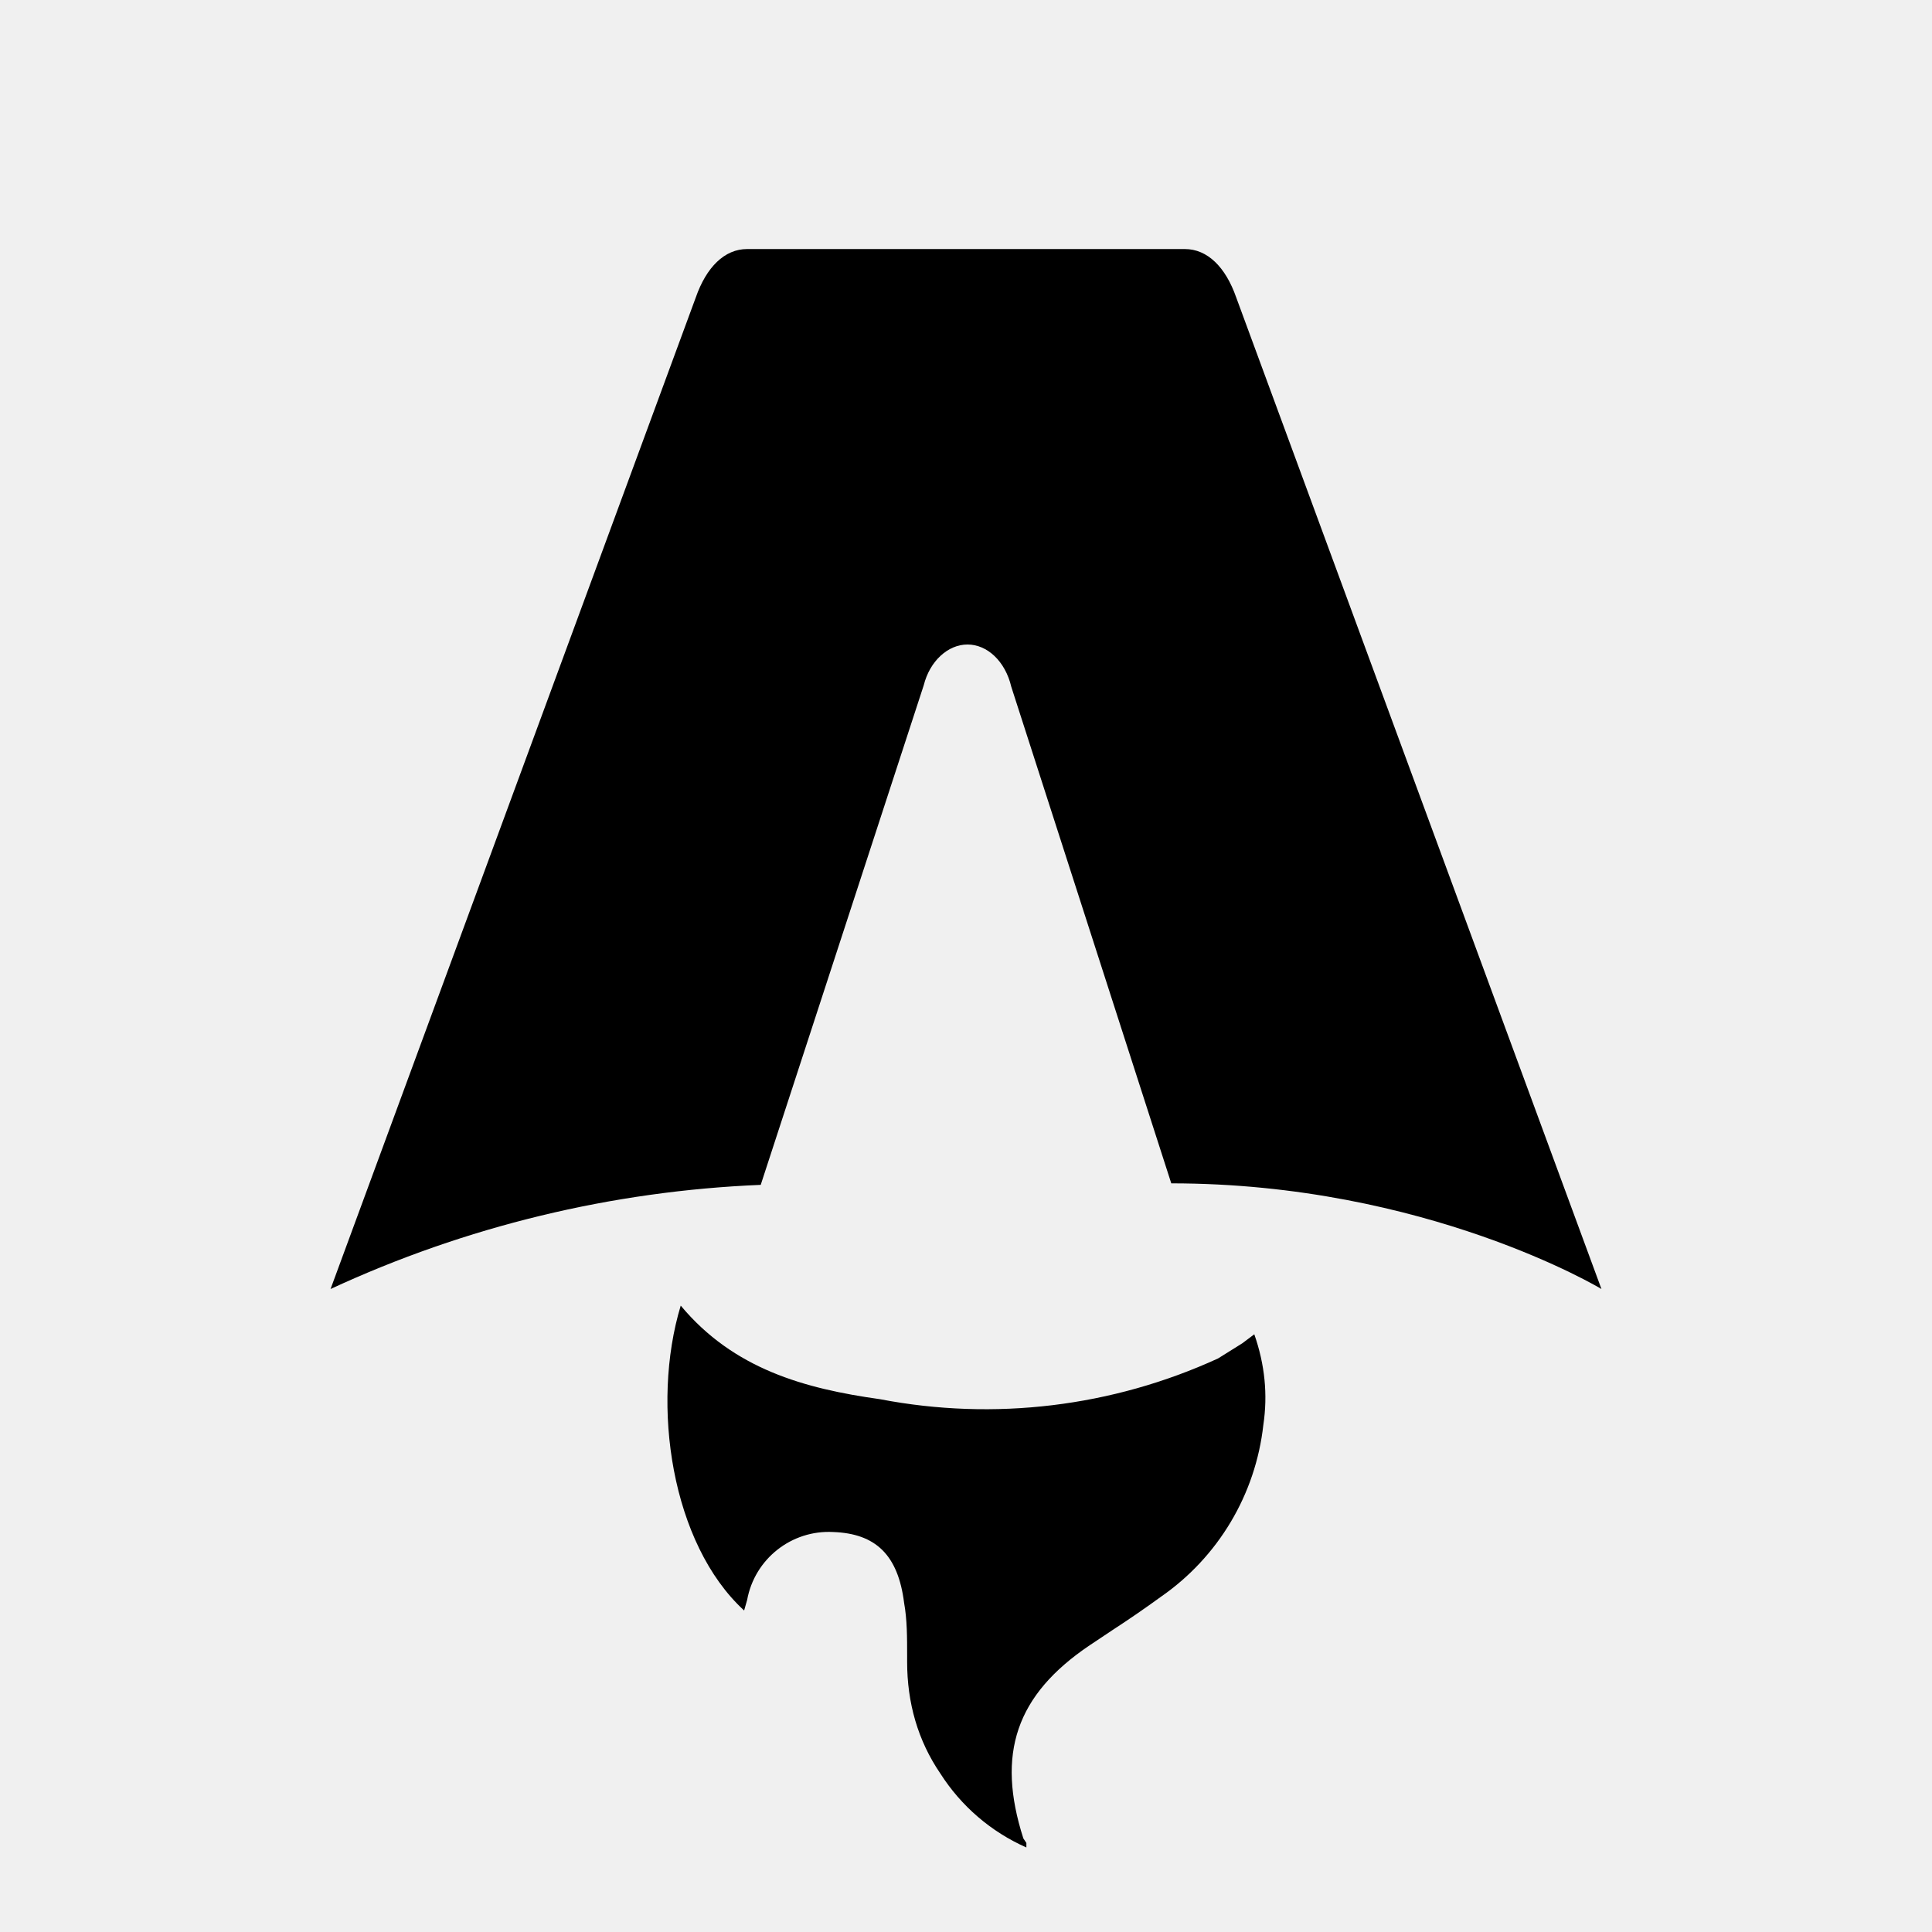
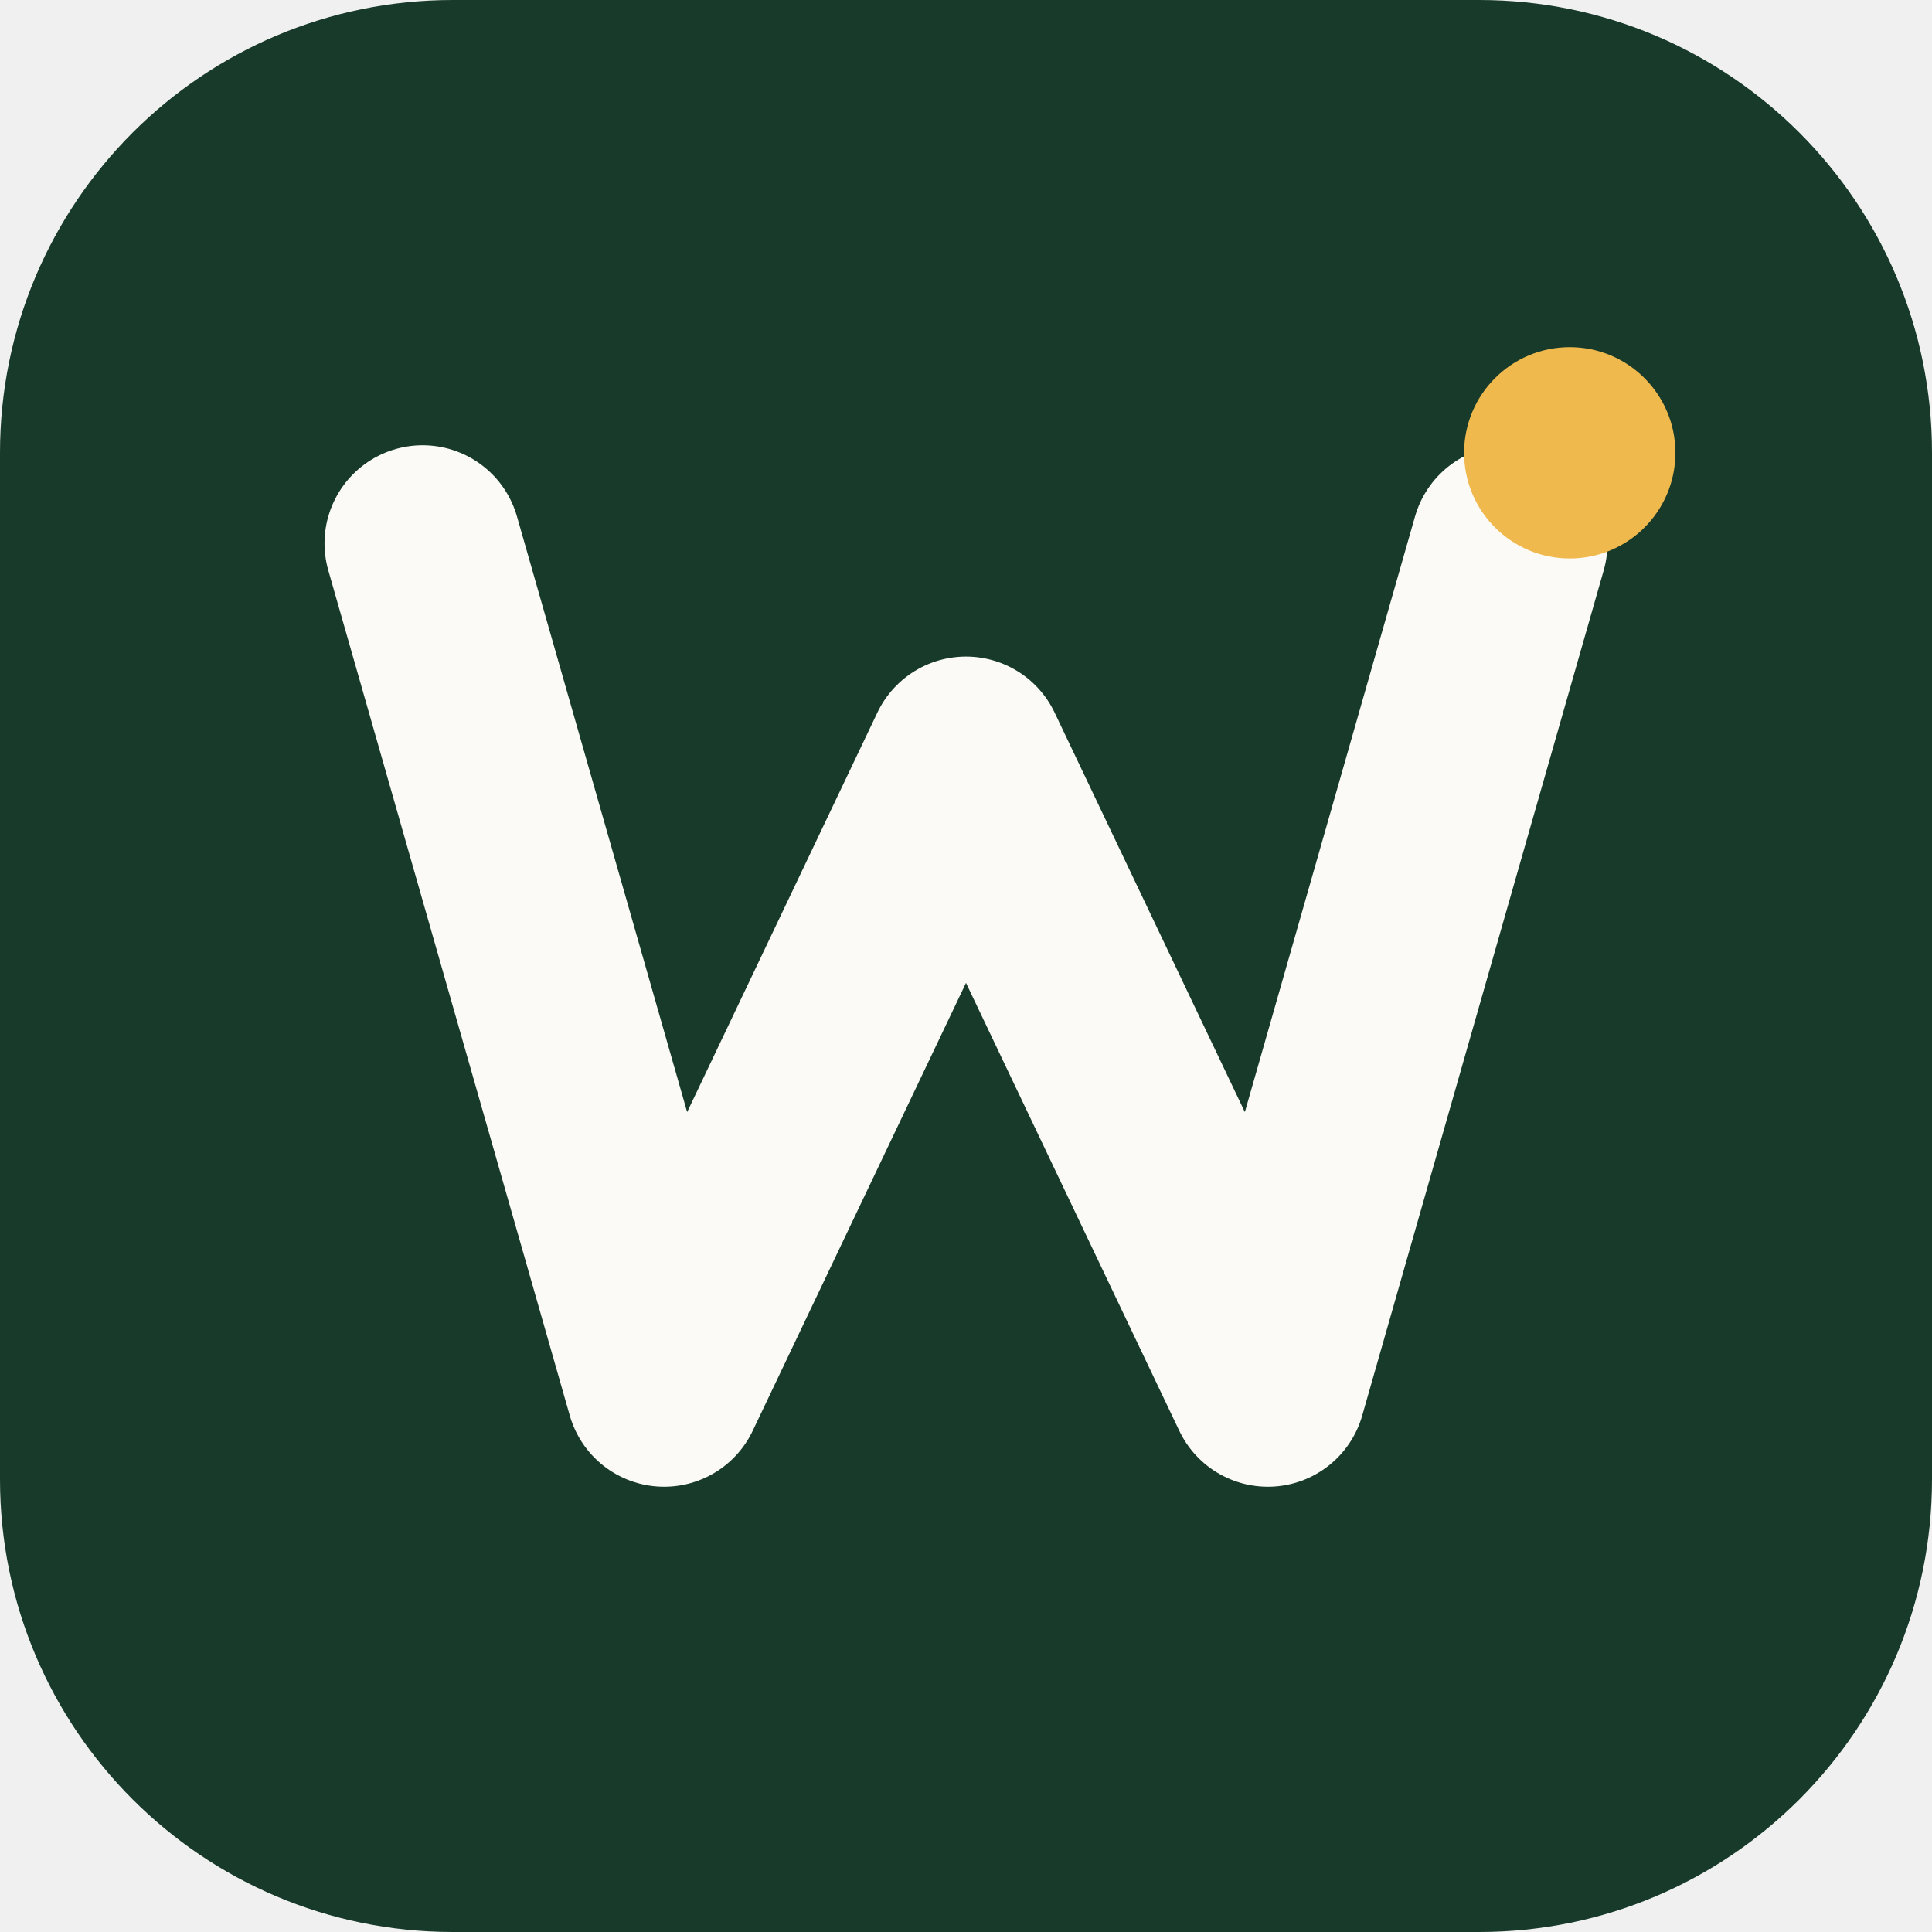
- <svg xmlns="http://www.w3.org/2000/svg" fill="none" viewBox="0 0 128 128">
-   <path d="M50.4 78.5a75.1 75.1 0 0 0-28.5 6.9l24.2-65.7c.7-2 1.9-3.2 3.4-3.2h29c1.5 0 2.7 1.2 3.4 3.2l24.2 65.7s-11.6-7-28.5-7L67 45.5c-.4-1.7-1.6-2.8-2.9-2.8-1.3 0-2.5 1.1-2.9 2.7L50.4 78.5Zm-1.1 28.2Zm-4.2-20.2c-2 6.6-.6 15.8 4.2 20.2a17.5 17.5 0 0 1 .2-.7 5.5 5.5 0 0 1 5.7-4.5c2.8.1 4.3 1.5 4.7 4.7.2 1.1.2 2.3.2 3.5v.4c0 2.7.7 5.2 2.2 7.4a13 13 0 0 0 5.7 4.9v-.3l-.2-.3c-1.8-5.6-.5-9.5 4.4-12.8l1.5-1a73 73 0 0 0 3.2-2.2 16 16 0 0 0 6.8-11.4c.3-2 .1-4-.6-6l-.8.6-1.6 1a37 37 0 0 1-22.4 2.7c-5-.7-9.7-2-13.2-6.2Z" />
-   <style>
-         path { fill: #000; }
-         @media (prefers-color-scheme: dark) {
-             path { fill: #FFF; }
-         }
-     </style>
+ <svg xmlns="http://www.w3.org/2000/svg" viewBox="0 0 128 128" role="img" aria-label="Webeo">
+   <rect width="128" height="128" rx="30" fill="#173a2a" />
+   <path d="M28 36 L44 92 L64 50 L84 92 L100 36" fill="none" stroke="#fbfaf7" stroke-width="13" stroke-linecap="round" stroke-linejoin="round" />
+   <circle cx="104" cy="30" r="7" fill="#f0b94d" />
</svg>
